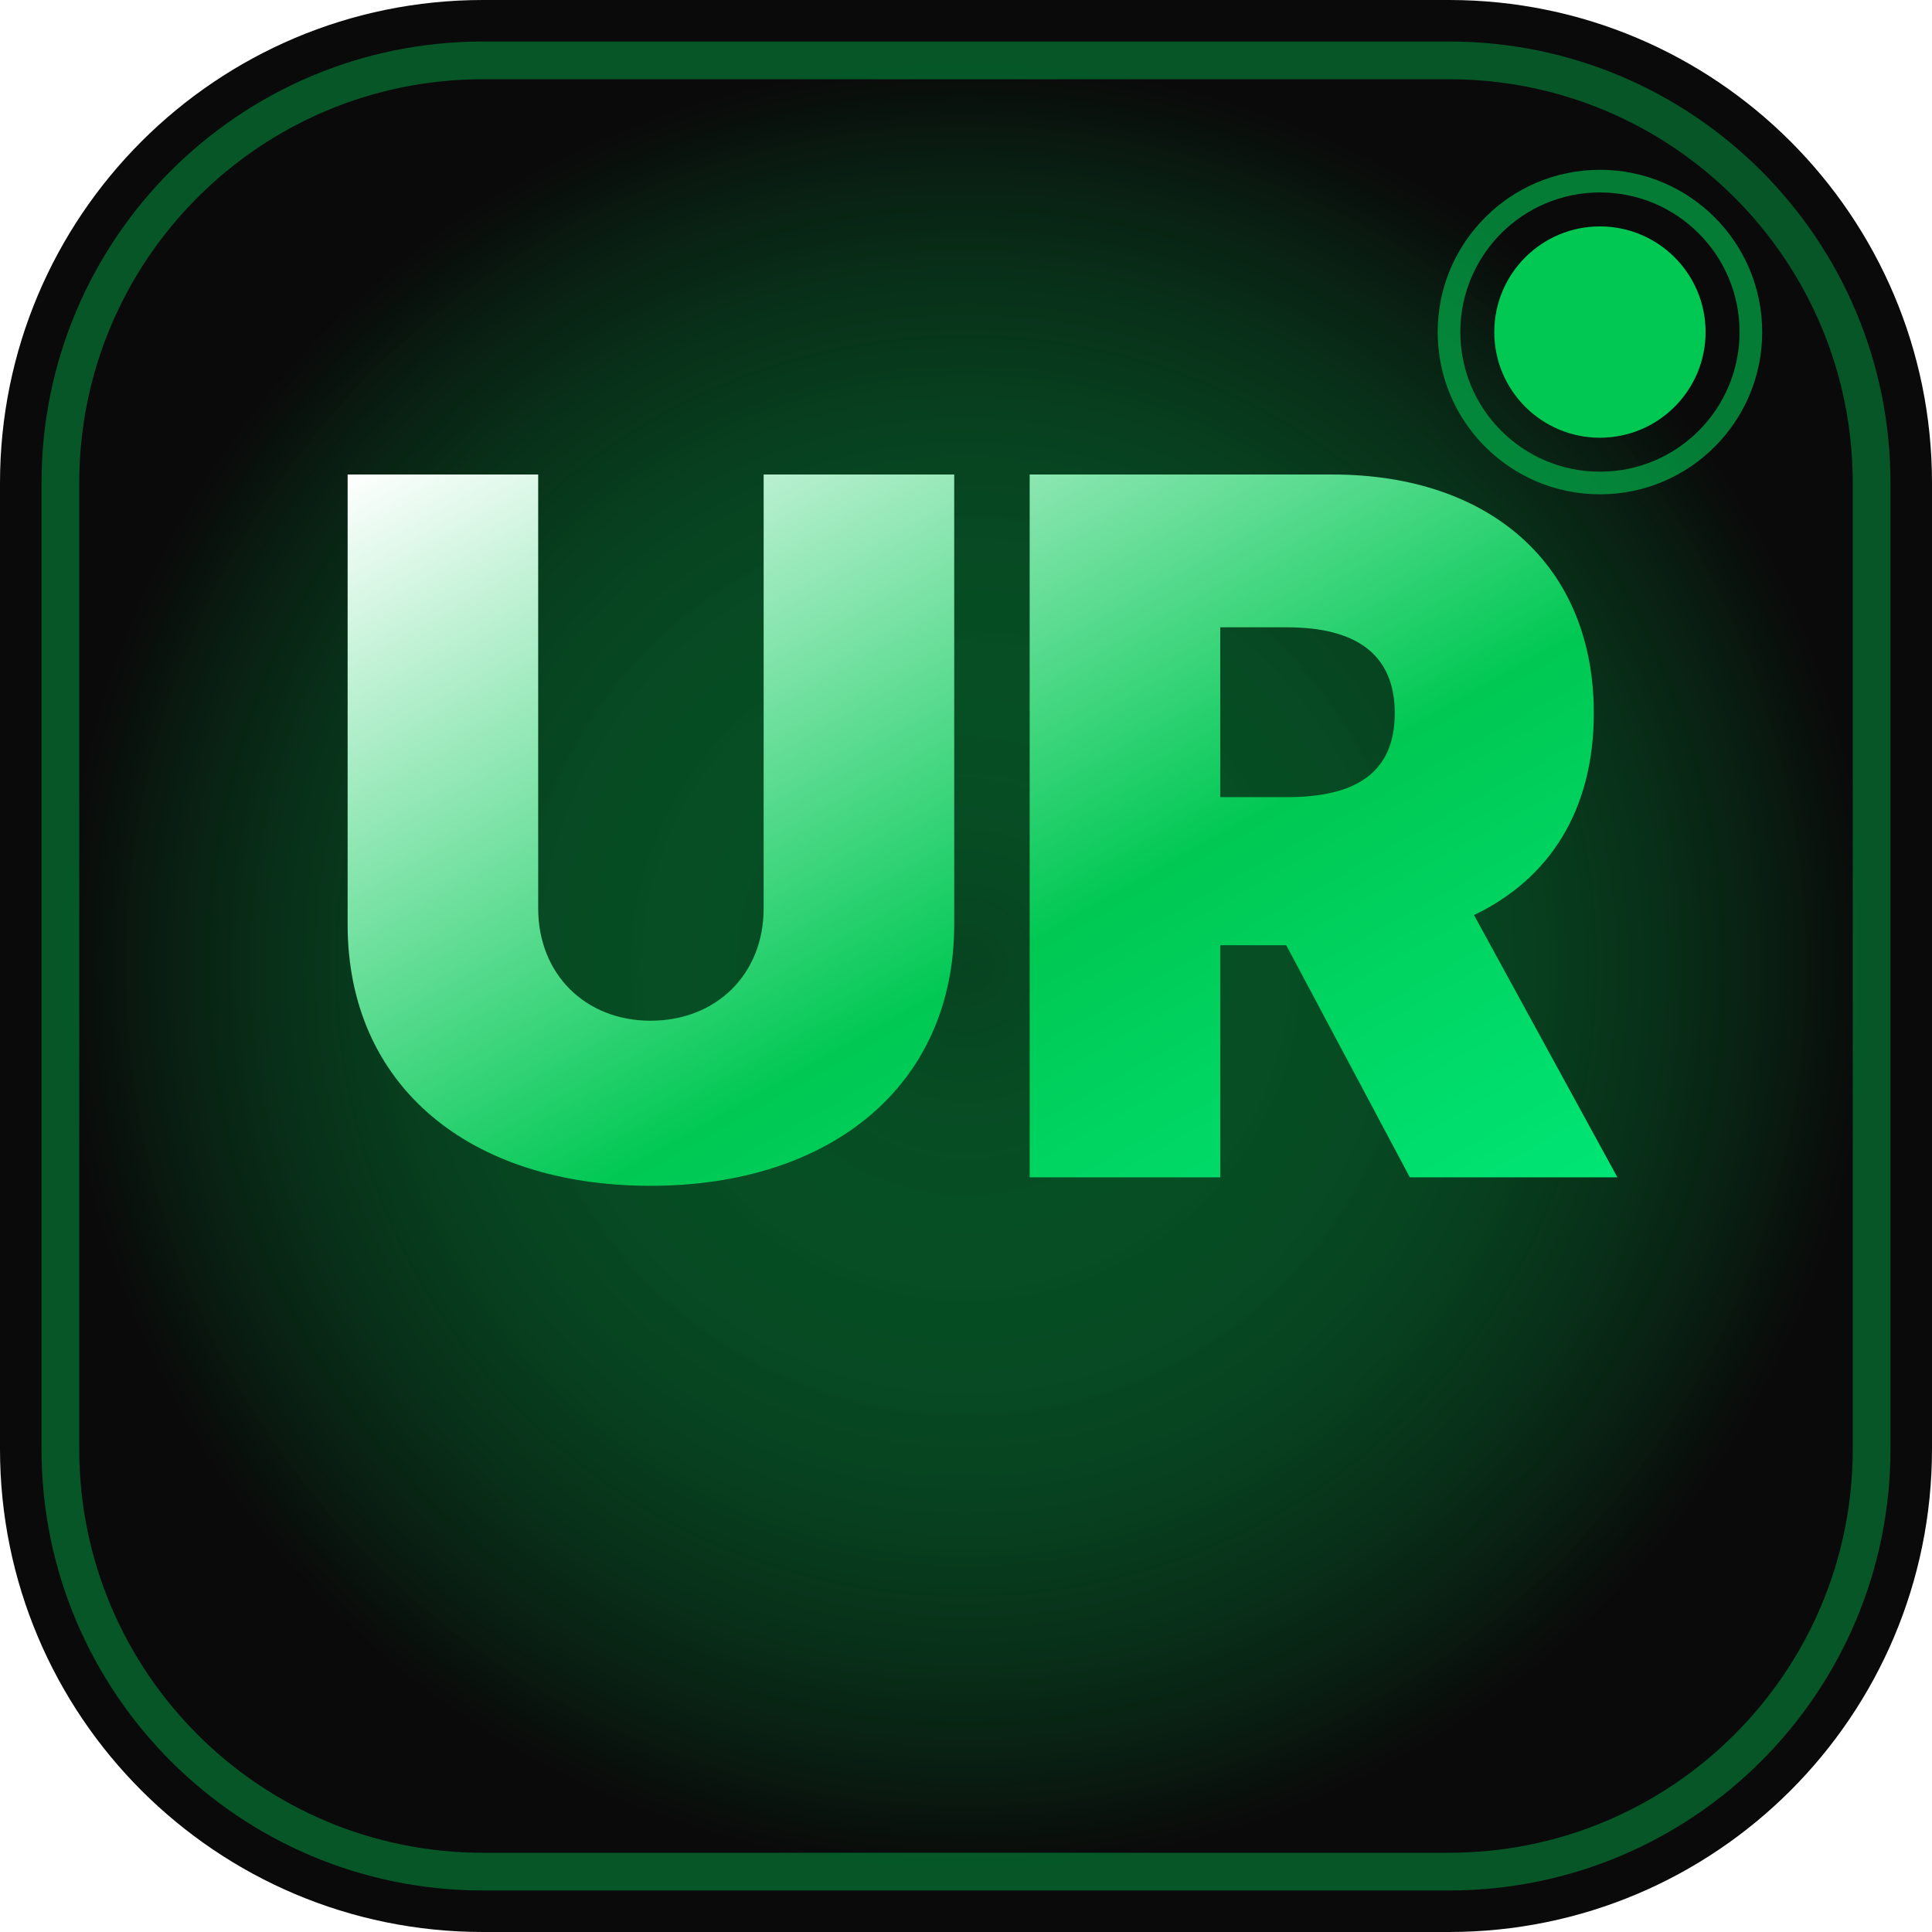
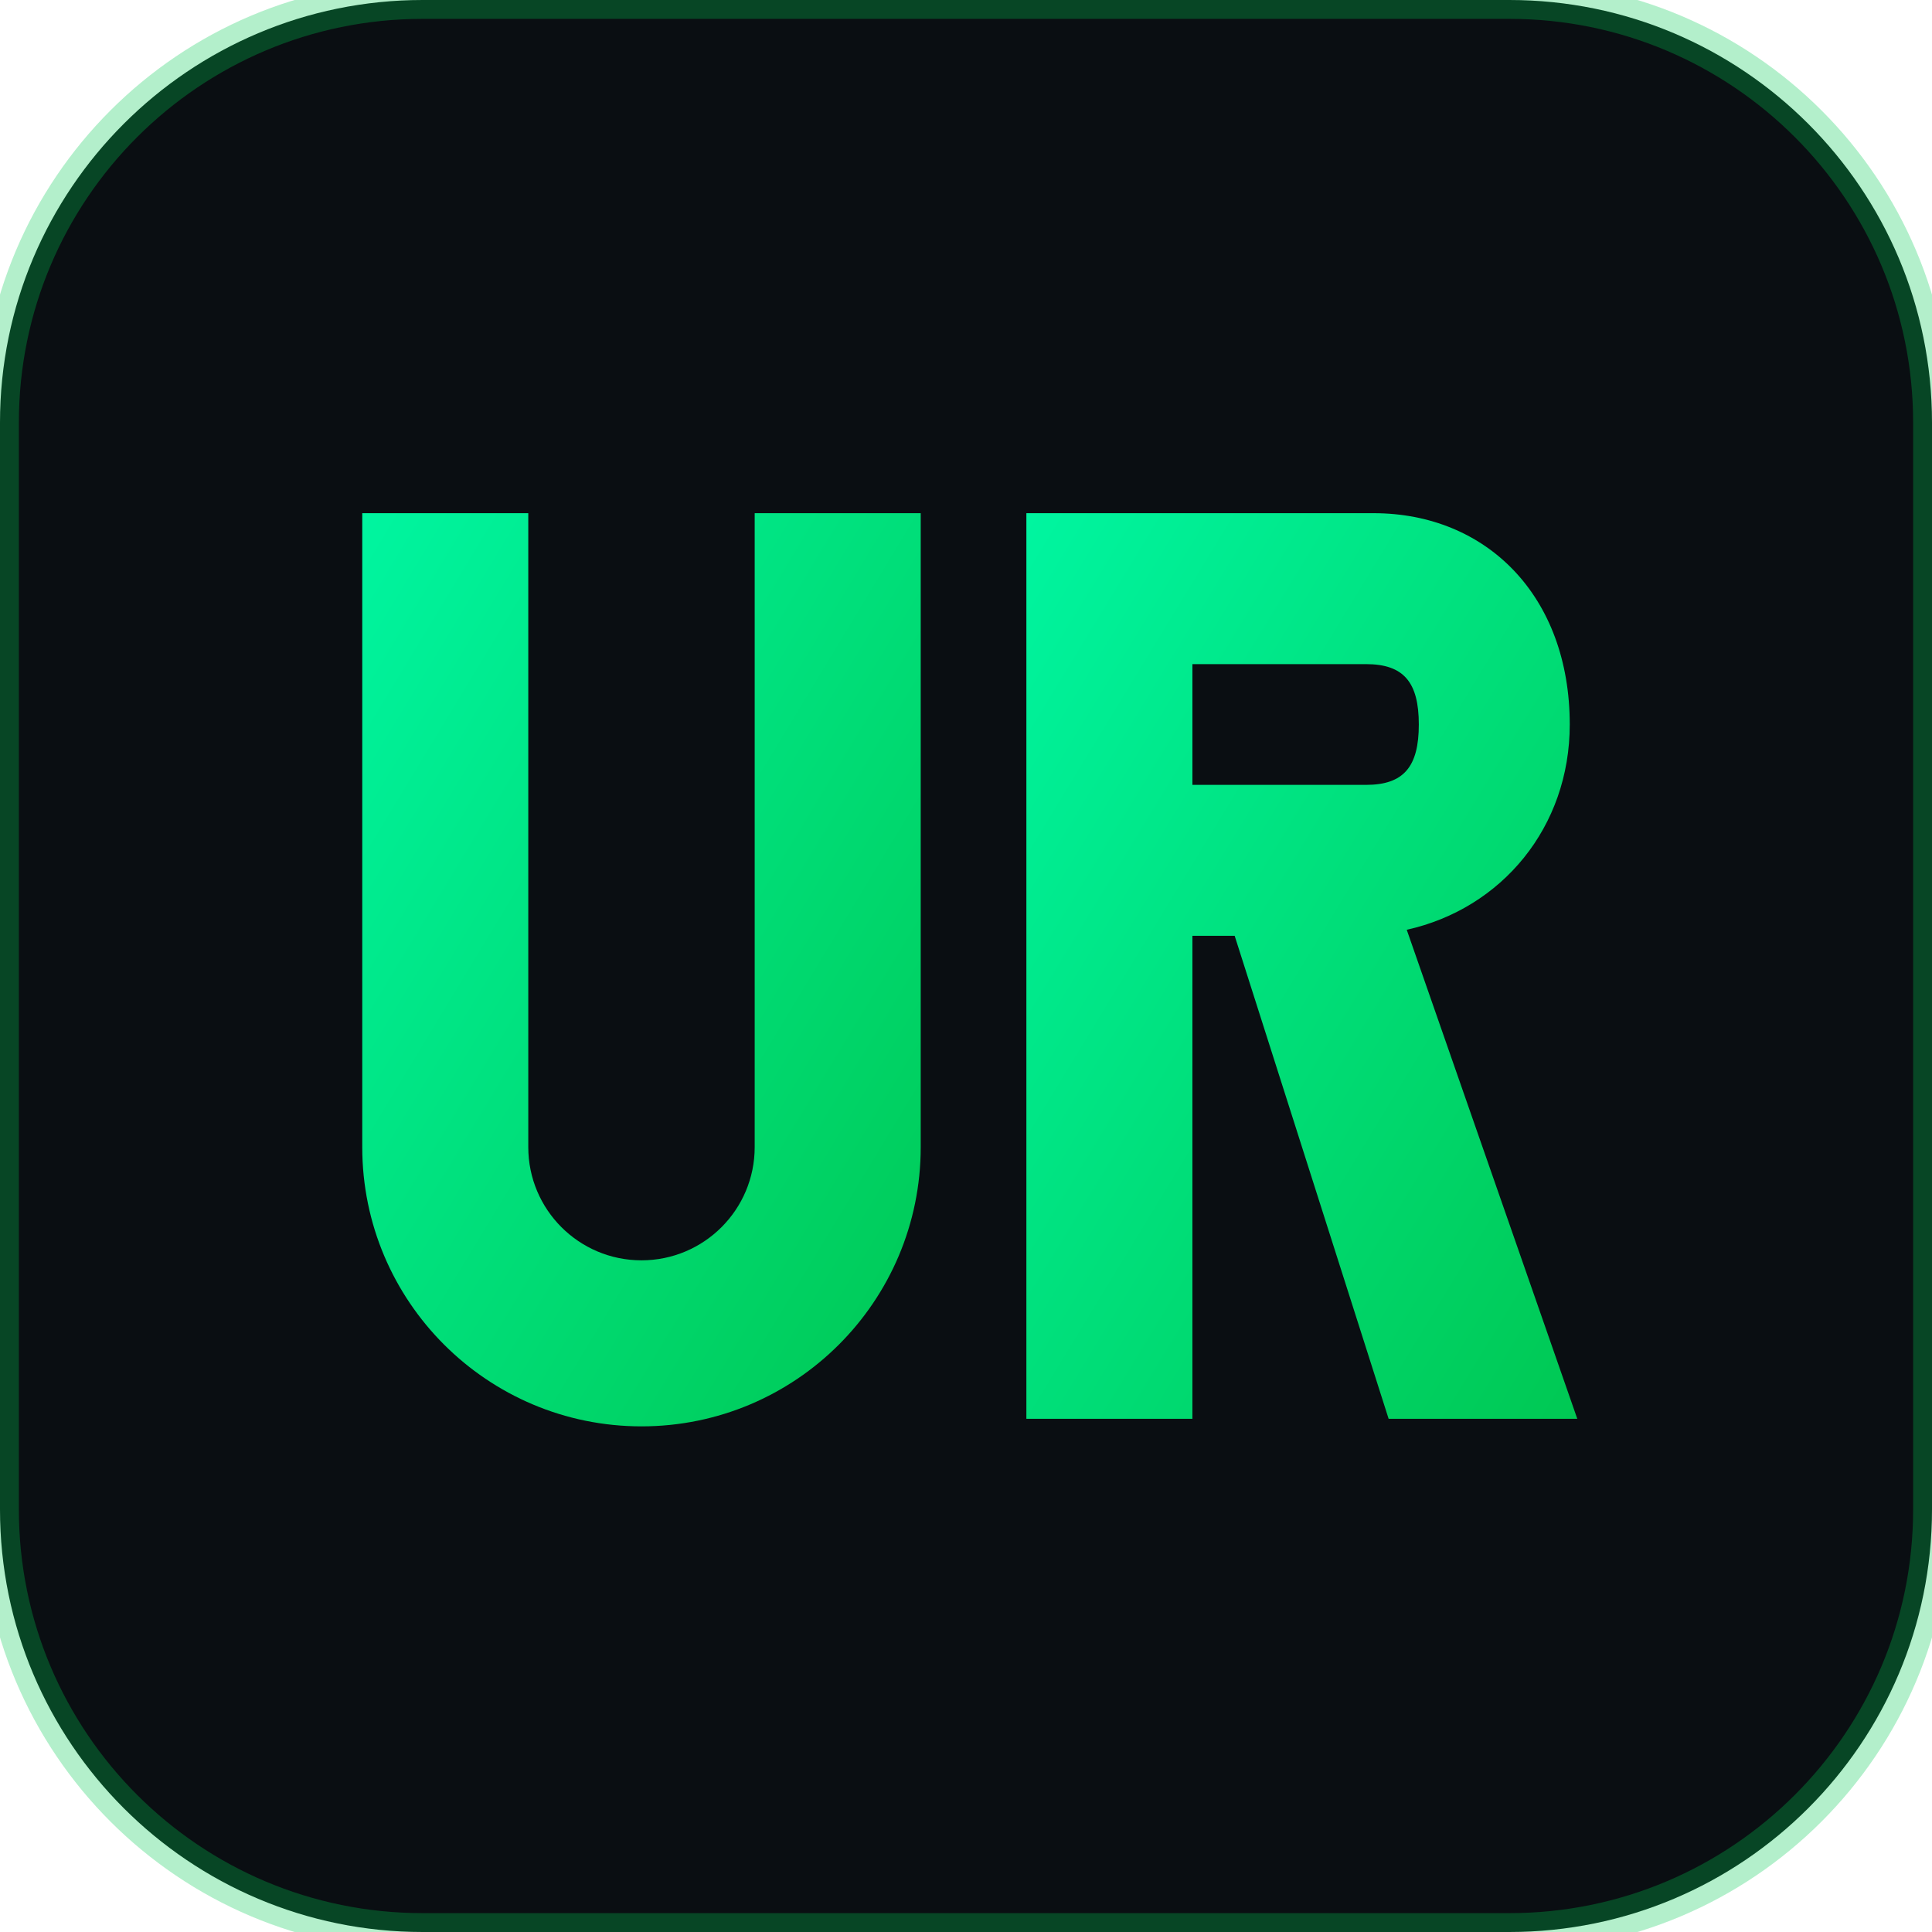
<svg xmlns="http://www.w3.org/2000/svg" viewBox="0 0 128 128" width="128" height="128">
  <defs>
-     <radialGradient id="greenGlow" cx="50%" cy="50%" r="50%">
-       <stop offset="0%" stop-color="#00C853" stop-opacity="0.3" />
-       <stop offset="100%" stop-color="#0A0A0A" stop-opacity="1" />
-     </radialGradient>
-     <linearGradient id="brandGrad" x1="0%" y1="0%" x2="100%" y2="100%">
-       <stop offset="0%" stop-color="#FFFFFF" />
-       <stop offset="60%" stop-color="#00C853" />
-       <stop offset="100%" stop-color="#00E676" />
+     <linearGradient id="ur-brand-gradient" x1="0%" y1="0%" x2="100%" y2="100%">
+       <stop offset="0%" stop-color="#00F5A0" />
+       <stop offset="100%" stop-color="#00C853" />
    </linearGradient>
  </defs>
-   <rect width="128" height="128" rx="32" fill="#0A0A0A" />
-   <rect width="120" height="120" x="4" y="4" rx="28" fill="url(#greenGlow)" stroke="#00C853" stroke-width="2.5" stroke-opacity="0.4" />
-   <text x="50%" y="78" font-family="'Inter', sans-serif, system-ui" font-size="64" font-weight="900" fill="url(#brandGrad)" text-anchor="middle" letter-spacing="-1">UR</text>
-   <circle cx="106" cy="22" r="7" fill="#00C853" />
-   <circle cx="106" cy="22" r="10" fill="none" stroke="#00C853" stroke-width="1.5" opacity="0.6">
-     <animate attributeName="r" values="7;14;7" dur="3s" repeatCount="indefinite" />
-     <animate attributeName="opacity" values="0.8;0;0.8" dur="3s" repeatCount="indefinite" />
-   </circle>
+   <rect width="128" height="128" rx="28" fill="#0A0E12" stroke="#00C853" stroke-width="2.5" stroke-opacity="0.3" />
+   <path d="M 24 34 H 35 V 76 A 7.5 7.5 0 0 0 50 76 V 34 H 61 V 76 A 18.5 18.5 0 0 1 24 76 Z" fill="url(#ur-brand-gradient)" />
+   <path fill-rule="evenodd" d="M 68 34 H 91 C 98.5 34 104 39.5 104 48 C 104 54.8 99.5 60.2 93.2 61.6 L 104.5 94 H 92 L 81.8 62 H 79 V 94 H 68 V 34 Z M 79 44 V 52 H 90.5 C 93 52 94 50.8 94 48 C 94 45.2 93 44 90.5 44 H 79 Z" fill="url(#ur-brand-gradient)" />
</svg>
